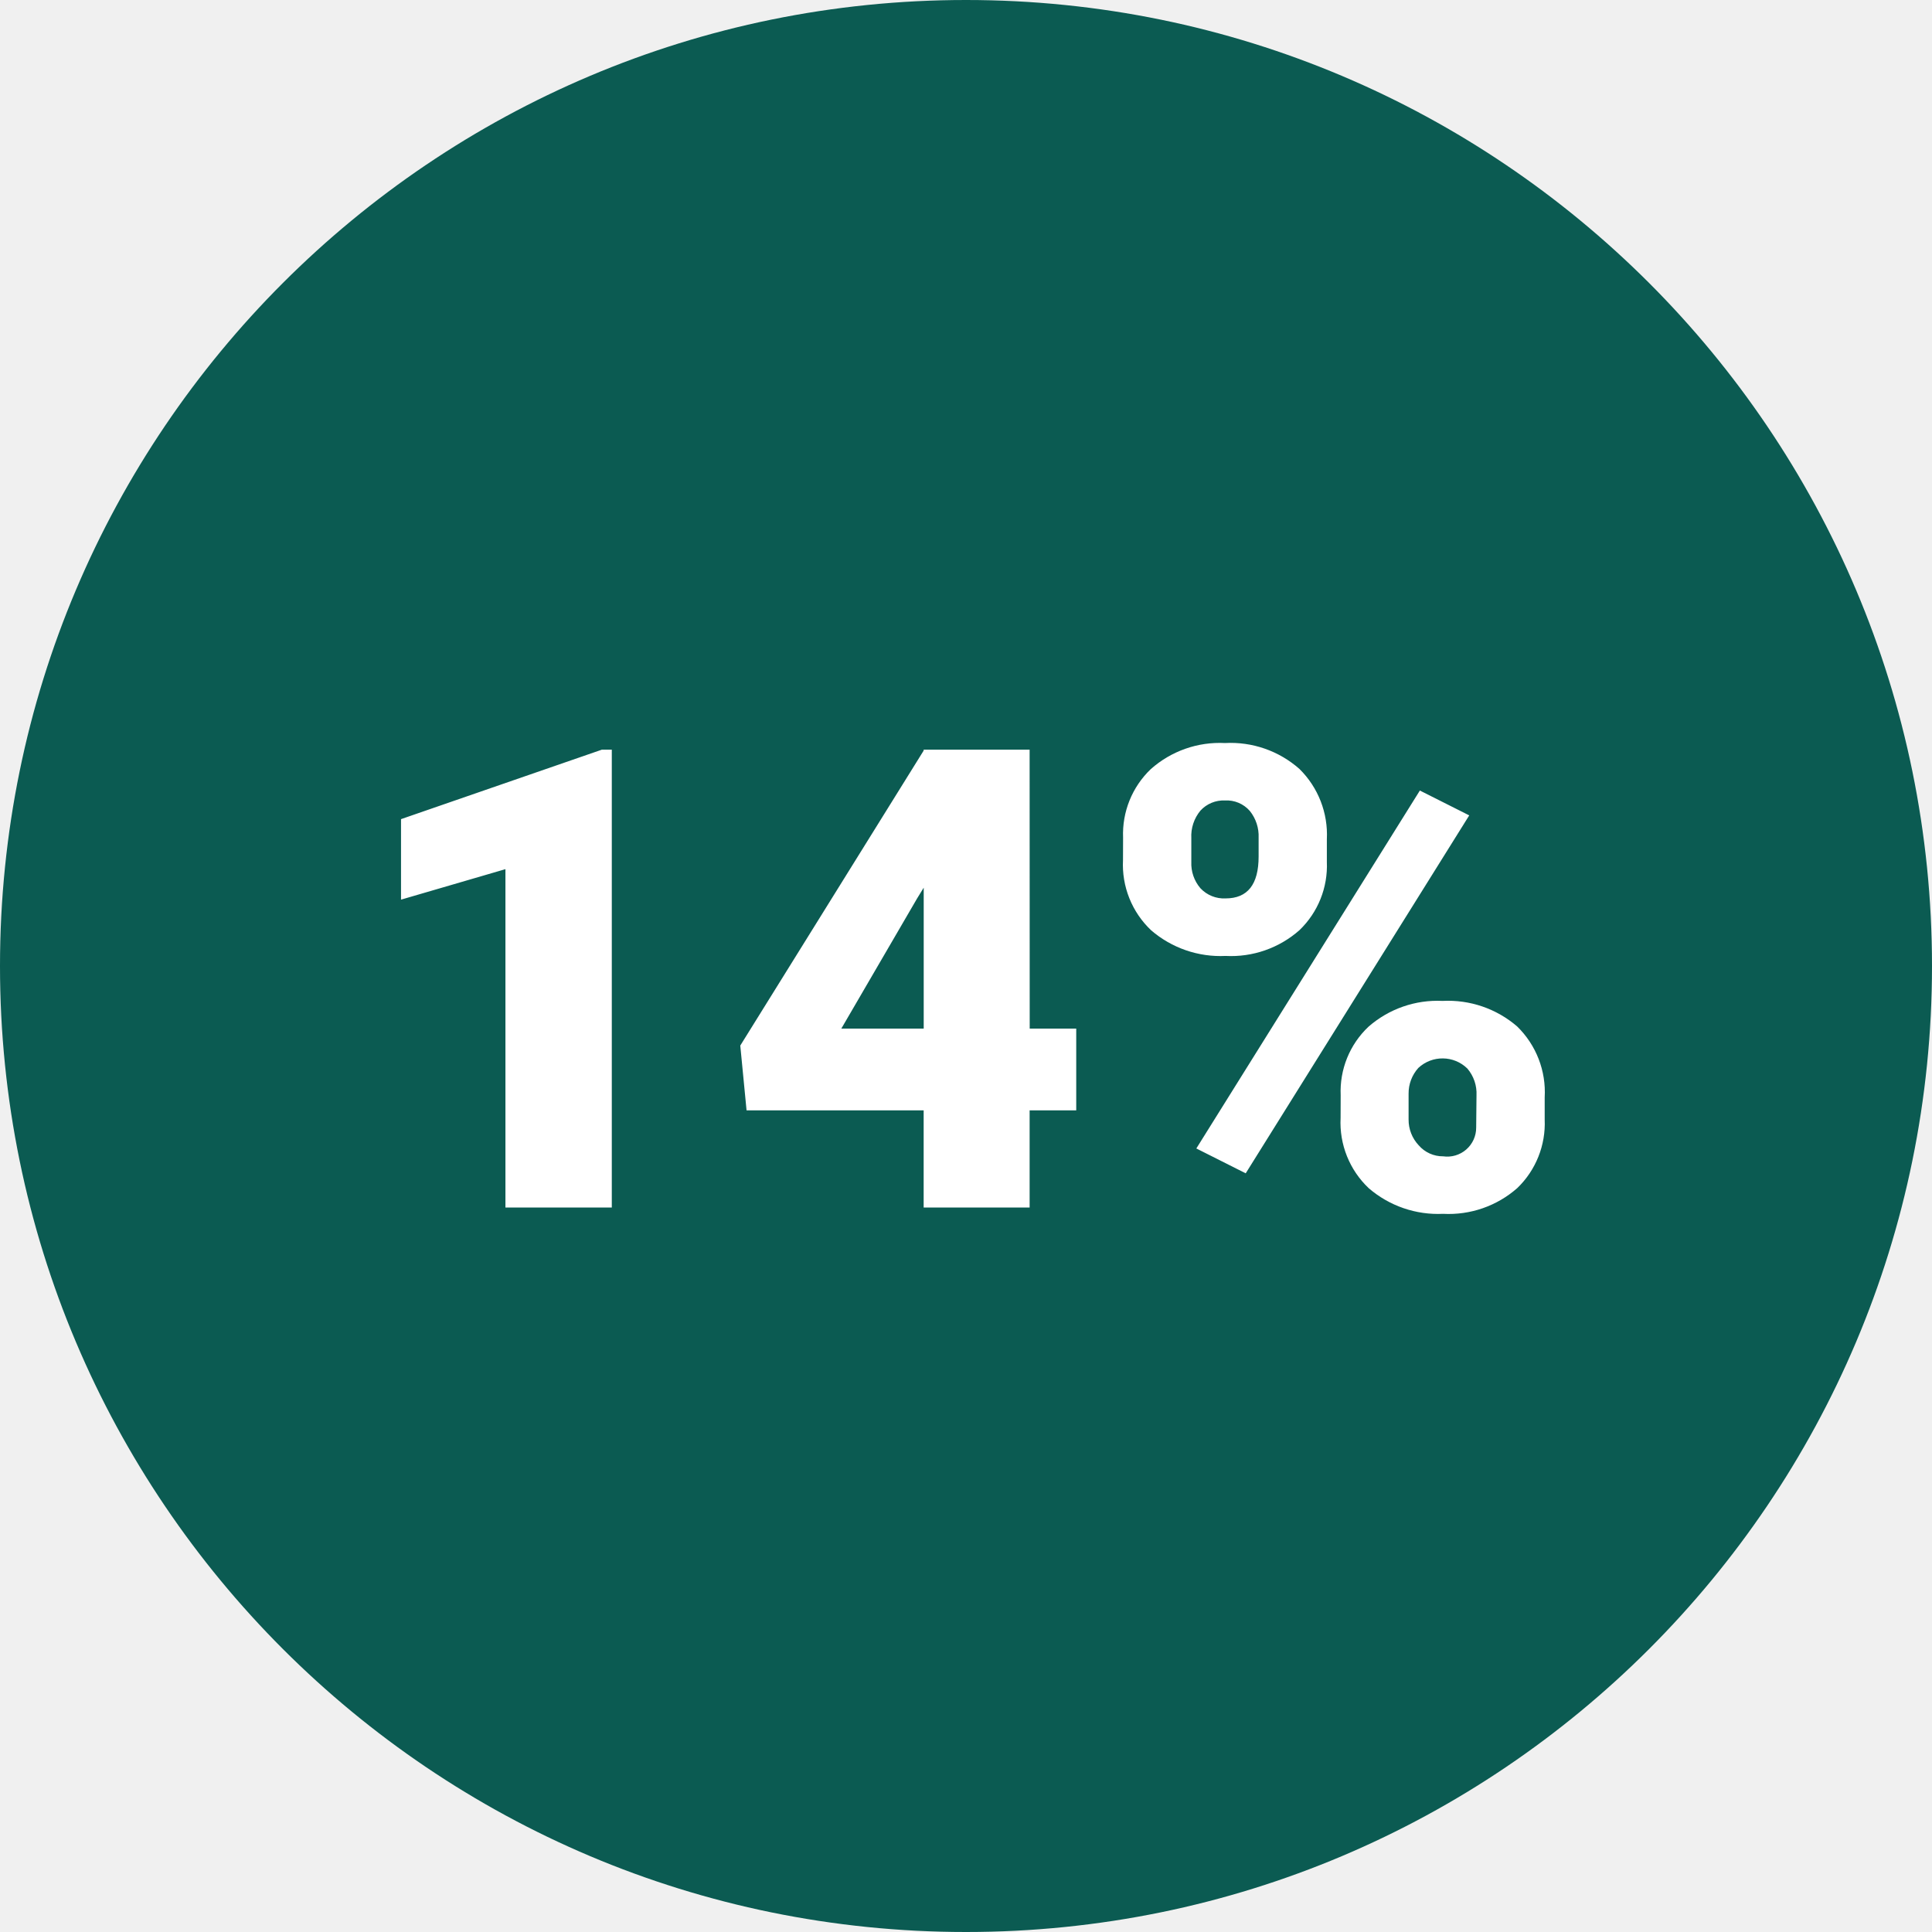
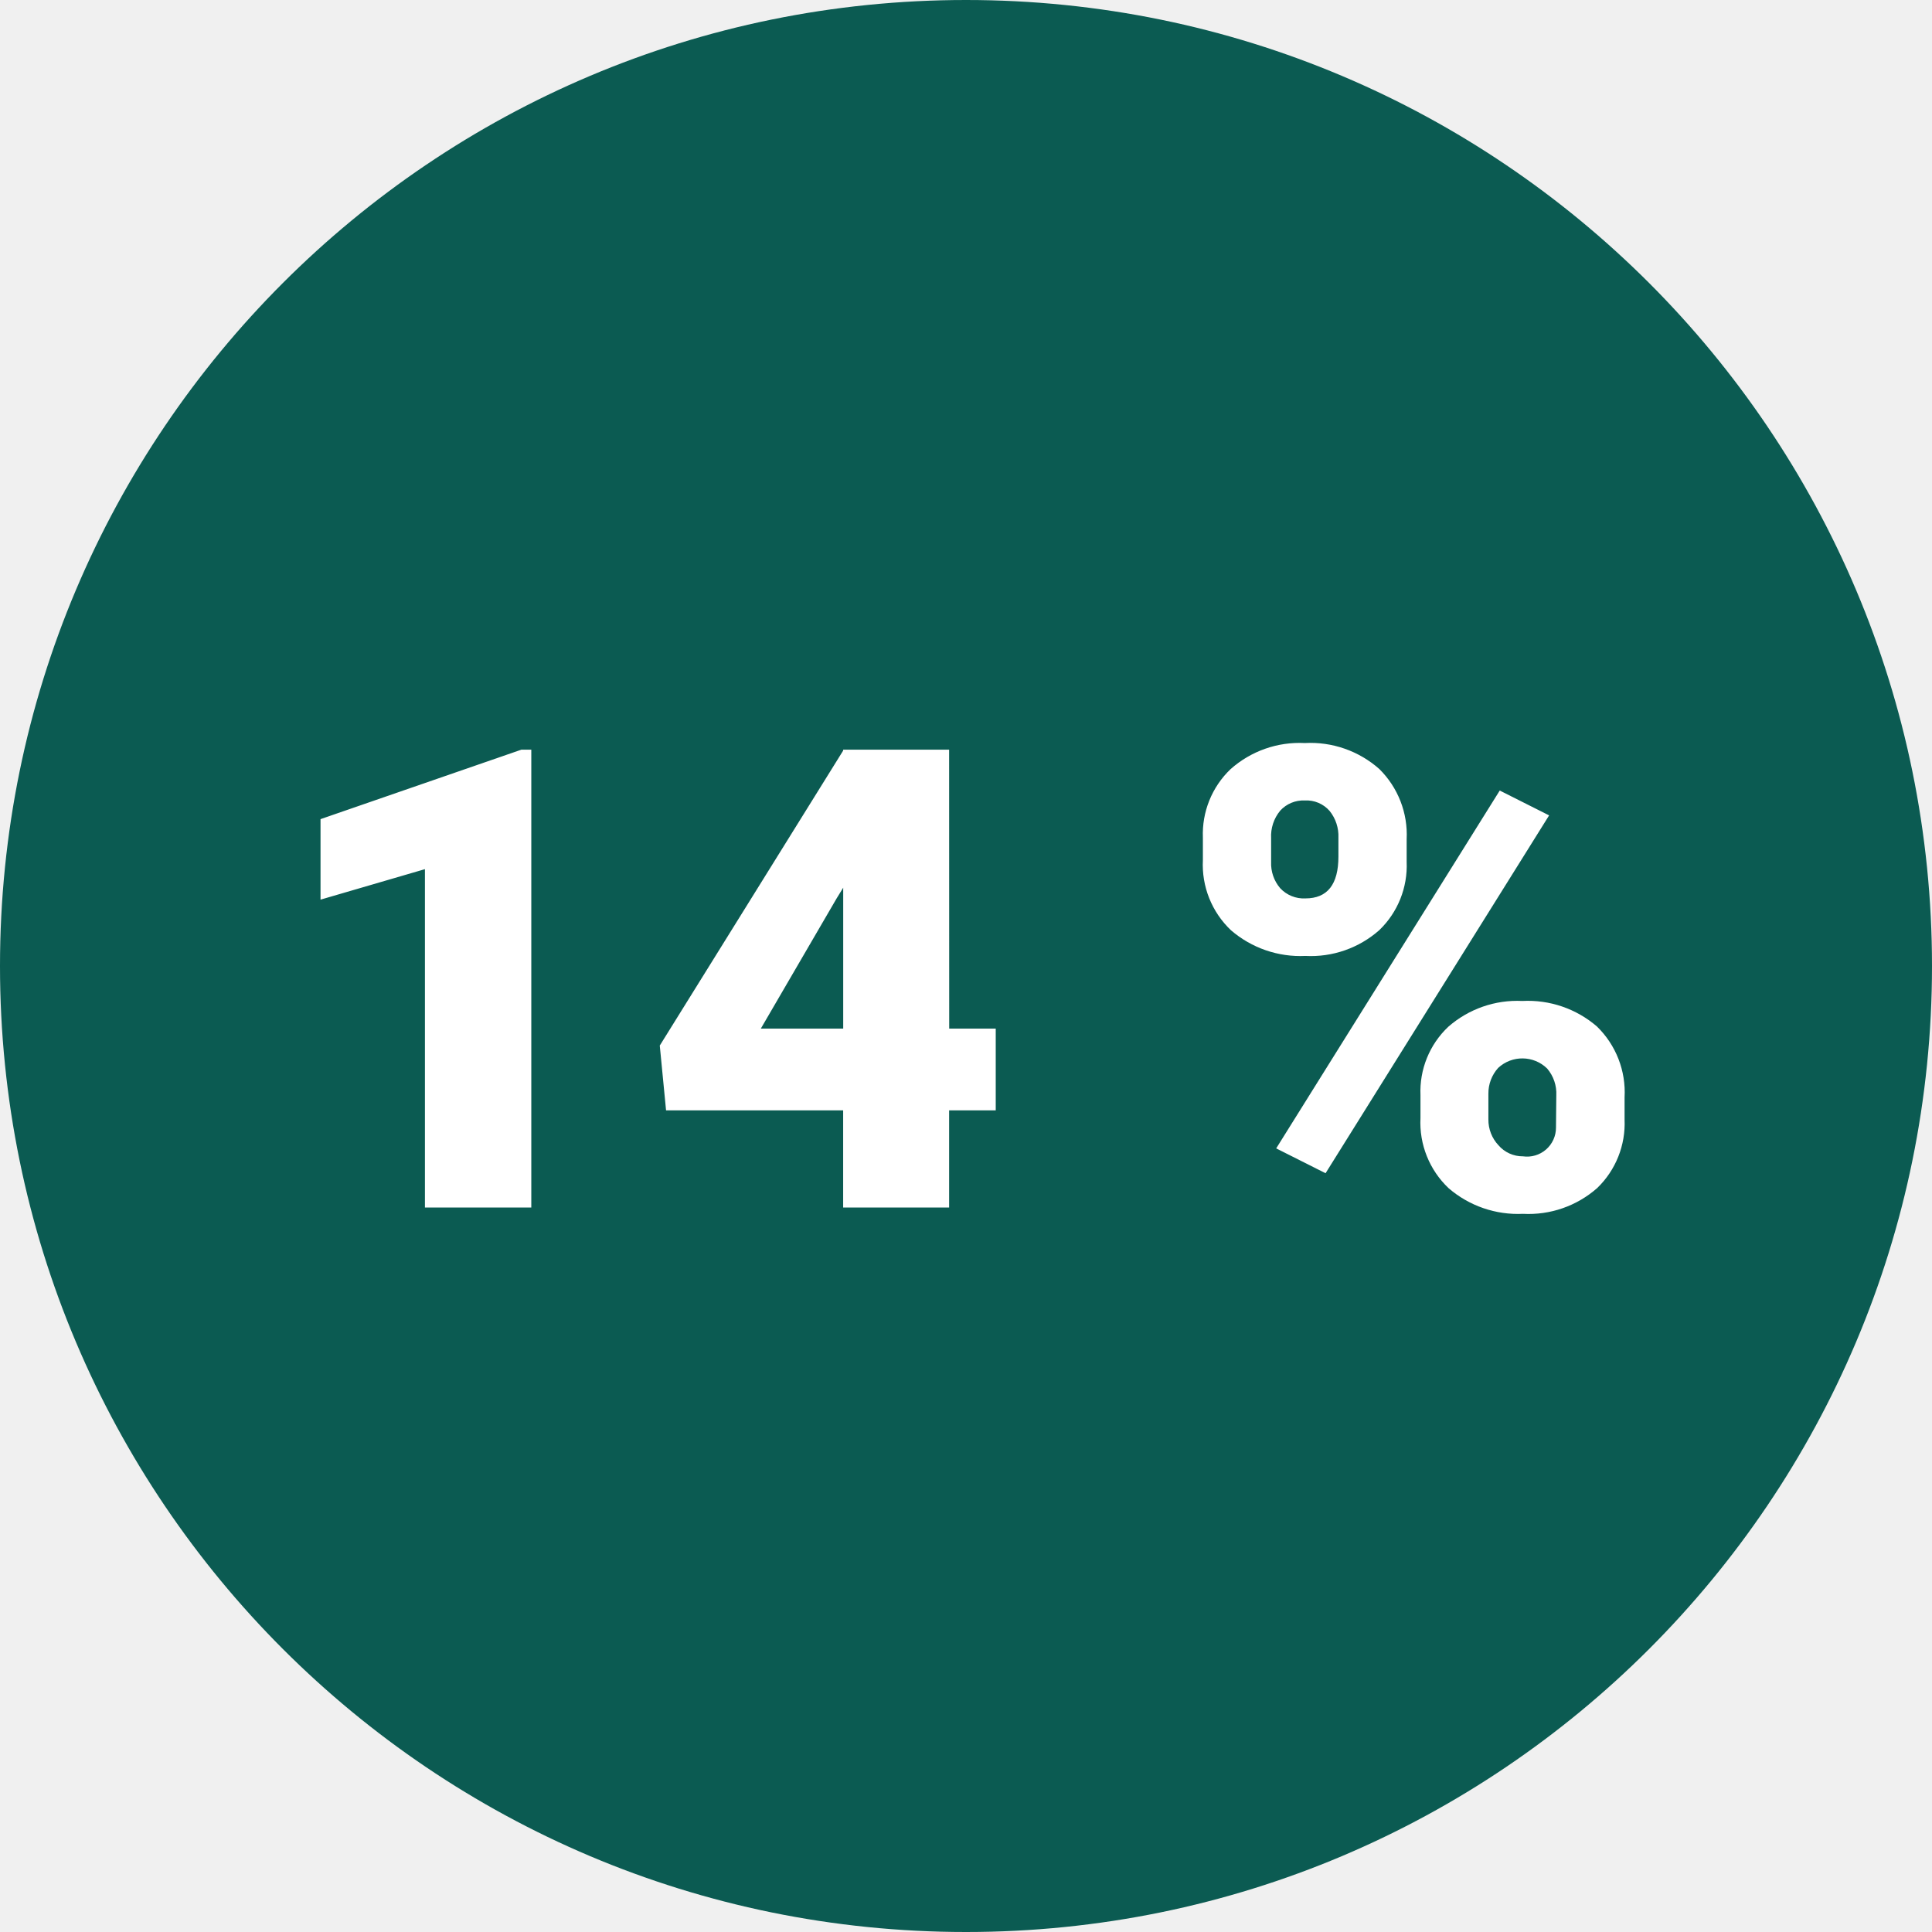
<svg xmlns="http://www.w3.org/2000/svg" width="72" height="72" viewBox="0 0 72 72">
  <g id="Grupo_1184985" data-name="Grupo 1184985" transform="translate(-186.538 -5286)">
    <circle id="Elipse_11769" data-name="Elipse 11769" cx="36" cy="36" r="36" transform="translate(186.538 5286)" fill="#0b5b52" />
-     <path id="Trazado_952016" data-name="Trazado 952016" d="M9.8,23H5.836V10.391L1.945,11.527v-3l7.488-2.59H9.8Zm15.574-6.668h1.734v3.047H25.371V23H21.422V19.379h-6.6l-.234-2.414L21.422,5.973V5.938h3.949Zm-7.02,0h3.07v-5.25l-.246.4Zm10.5-7.113a3.349,3.349,0,0,1,1.031-2.555,3.866,3.866,0,0,1,2.766-.973,3.871,3.871,0,0,1,2.777.967,3.438,3.438,0,0,1,1.02,2.619v.844a3.331,3.331,0,0,1-1.02,2.543,3.852,3.852,0,0,1-2.754.961A3.957,3.957,0,0,1,29.9,12.67a3.365,3.365,0,0,1-1.049-2.619Zm2.543.9a1.417,1.417,0,0,0,.34.984,1.2,1.2,0,0,0,.938.378q1.23,0,1.23-1.56v-.7a1.493,1.493,0,0,0-.328-1,1.143,1.143,0,0,0-.926-.39,1.168,1.168,0,0,0-.914.378,1.486,1.486,0,0,0-.34,1.031Zm5.566,8.7A3.316,3.316,0,0,1,38,16.262a3.9,3.9,0,0,1,2.76-.961,3.941,3.941,0,0,1,2.777.949A3.42,3.42,0,0,1,44.566,18.9v.82a3.345,3.345,0,0,1-1.02,2.555,3.869,3.869,0,0,1-2.766.961,3.957,3.957,0,0,1-2.771-.955,3.365,3.365,0,0,1-1.049-2.619Zm2.531.9a1.386,1.386,0,0,0,.375.961,1.188,1.188,0,0,0,.914.413,1.078,1.078,0,0,0,1.23-1.071l.012-1.2a1.434,1.434,0,0,0-.34-1,1.323,1.323,0,0,0-1.828-.023,1.415,1.415,0,0,0-.363.961Zm-6.07,2.007-1.84-.926L39.914,7.461l1.84.926Z" transform="translate(199.538 5308)" fill="#fff" />
+     <path id="Trazado_952016" data-name="Trazado 952016" d="M9.8,23H5.836V10.391L1.945,11.527v-3l7.488-2.59H9.8Zm15.574-6.668h1.734v3.047H25.371V23H21.422V19.379h-6.6l-.234-2.414L21.422,5.973V5.938h3.949Zm-7.02,0h3.07v-5.25l-.246.4ZM34.828,9.219a3.349,3.349,0,0,1,1.031-2.555,3.866,3.866,0,0,1,2.766-.973,3.871,3.871,0,0,1,2.777.967,3.438,3.438,0,0,1,1.02,2.619v.844a3.331,3.331,0,0,1-1.02,2.543,3.852,3.852,0,0,1-2.754.961,3.957,3.957,0,0,1-2.771-.955,3.365,3.365,0,0,1-1.049-2.619Zm2.543.9a1.417,1.417,0,0,0,.34.984,1.2,1.2,0,0,0,.938.378q1.23,0,1.23-1.56v-.7a1.493,1.493,0,0,0-.328-1,1.143,1.143,0,0,0-.926-.39,1.168,1.168,0,0,0-.914.378,1.486,1.486,0,0,0-.34,1.031Zm5.566,8.7a3.316,3.316,0,0,1,1.037-2.555,3.9,3.9,0,0,1,2.76-.961,3.941,3.941,0,0,1,2.777.949A3.42,3.42,0,0,1,50.543,18.9v.82a3.345,3.345,0,0,1-1.02,2.555,3.869,3.869,0,0,1-2.766.961,3.957,3.957,0,0,1-2.771-.955,3.365,3.365,0,0,1-1.049-2.619Zm2.531.9a1.386,1.386,0,0,0,.375.961,1.188,1.188,0,0,0,.914.413,1.078,1.078,0,0,0,1.23-1.071l.012-1.2a1.434,1.434,0,0,0-.34-1,1.323,1.323,0,0,0-1.828-.023,1.415,1.415,0,0,0-.363.961ZM39.4,21.723l-1.84-.926L45.891,7.461l1.84.926Z" transform="translate(196.538 5308)" fill="#fff" />
  </g>
</svg>
